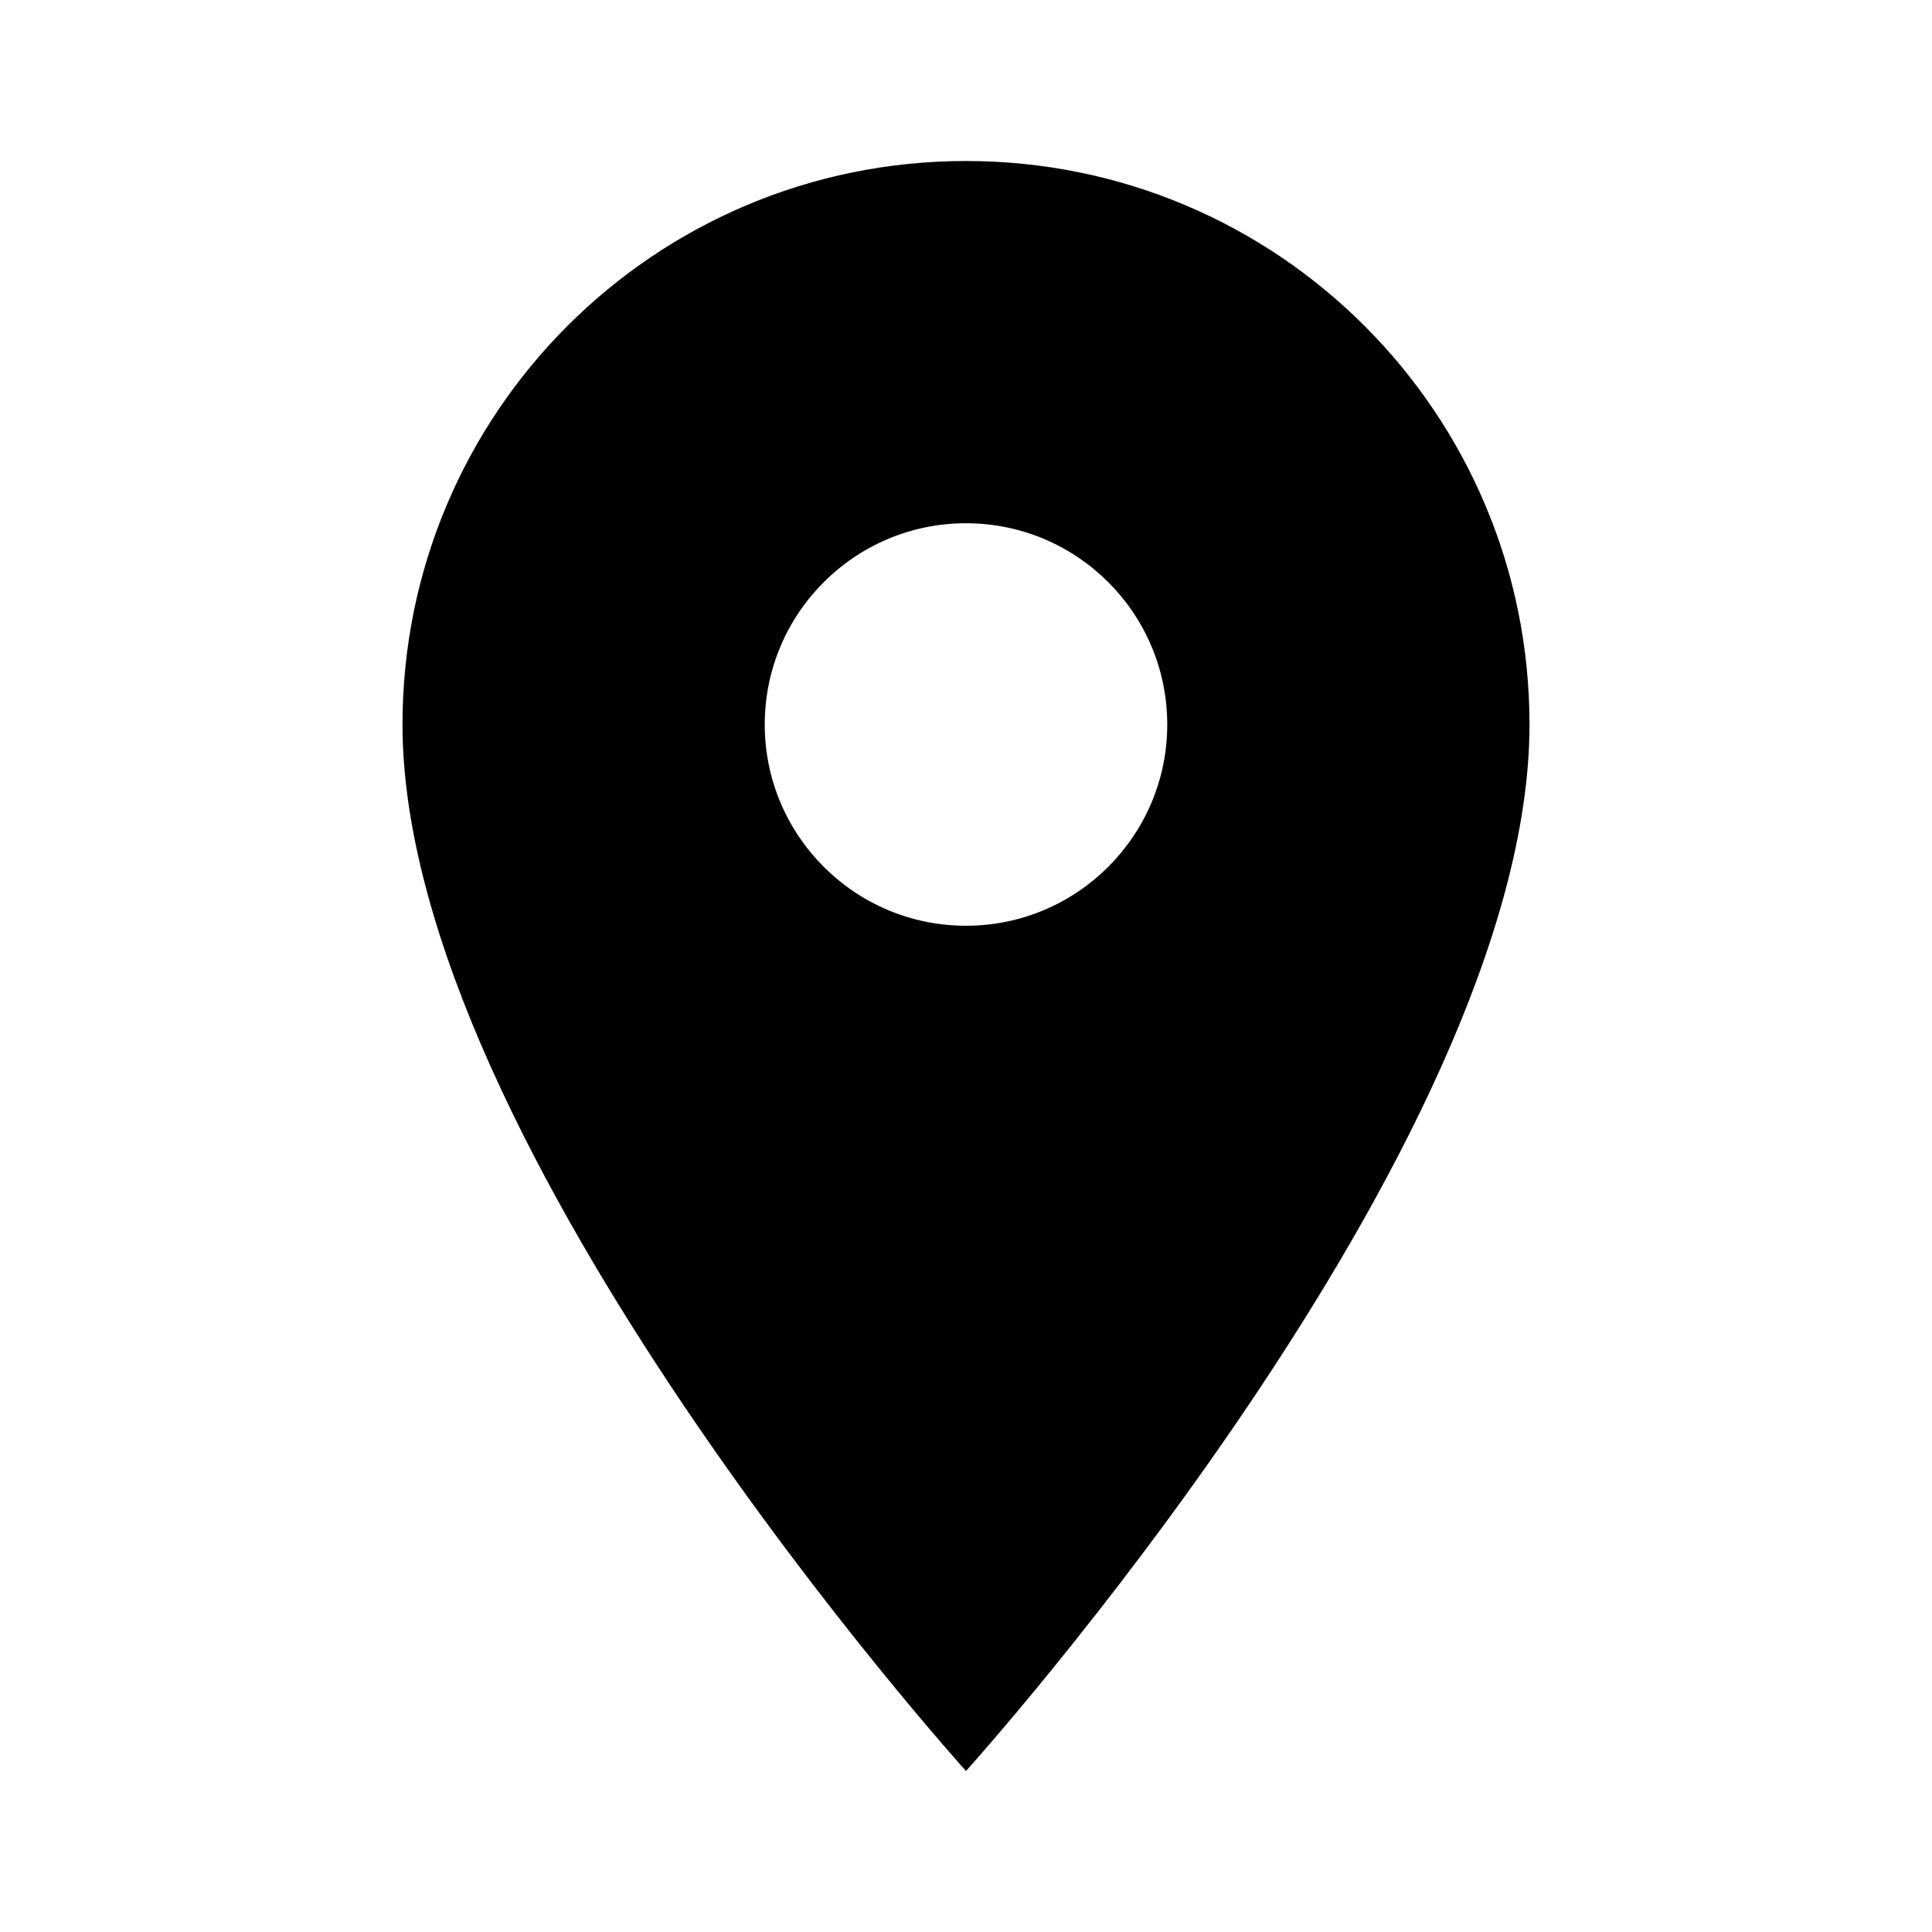
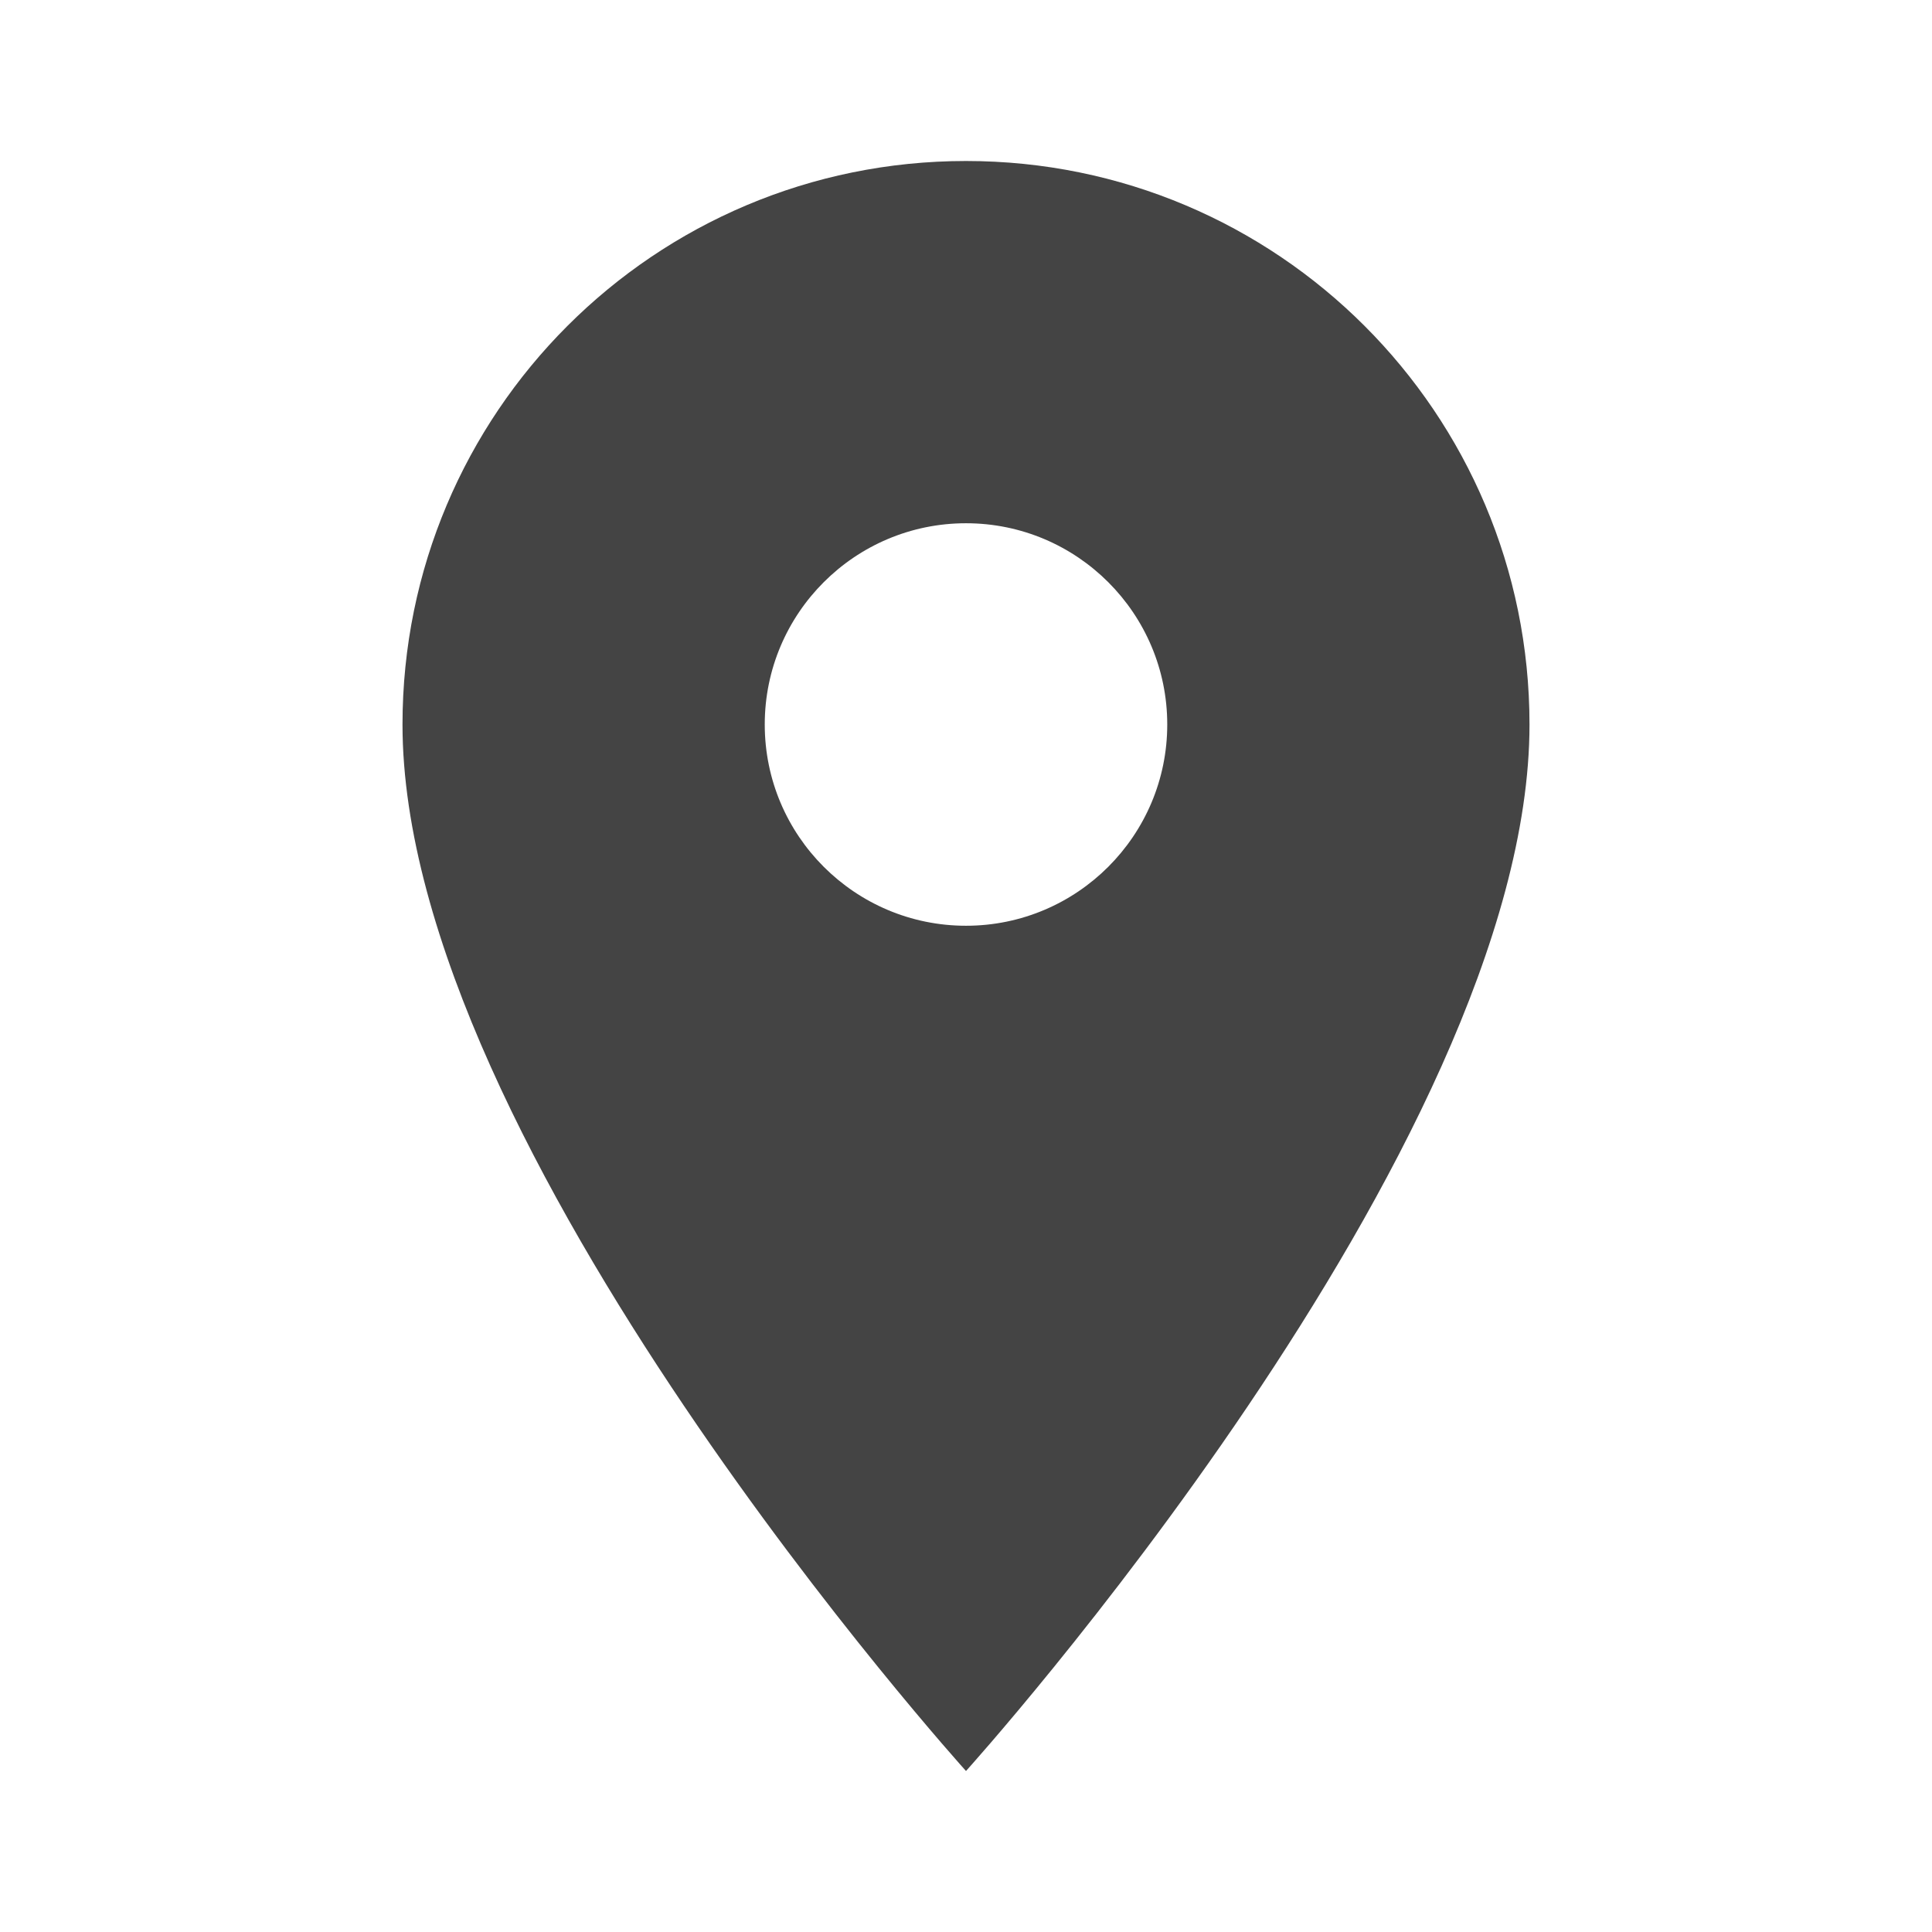
- <svg xmlns="http://www.w3.org/2000/svg" height="24" viewBox="0 0 24 24" width="24">
+ <svg xmlns="http://www.w3.org/2000/svg" height="24" viewBox="0 0 24 24" width="24" fill="#444">
  <path d="M0 0h24v24H0z" fill="none" />
  <path d="M12 2C8.13 2 5 5.13 5 9c0 5.25 7 13 7 13s7-7.75 7-13c0-3.87-3.13-7-7-7zm0 9.5c-1.38 0-2.5-1.12-2.5-2.5s1.12-2.5 2.5-2.5 2.5 1.12 2.5 2.5-1.12 2.5-2.5 2.5z" />
</svg>
